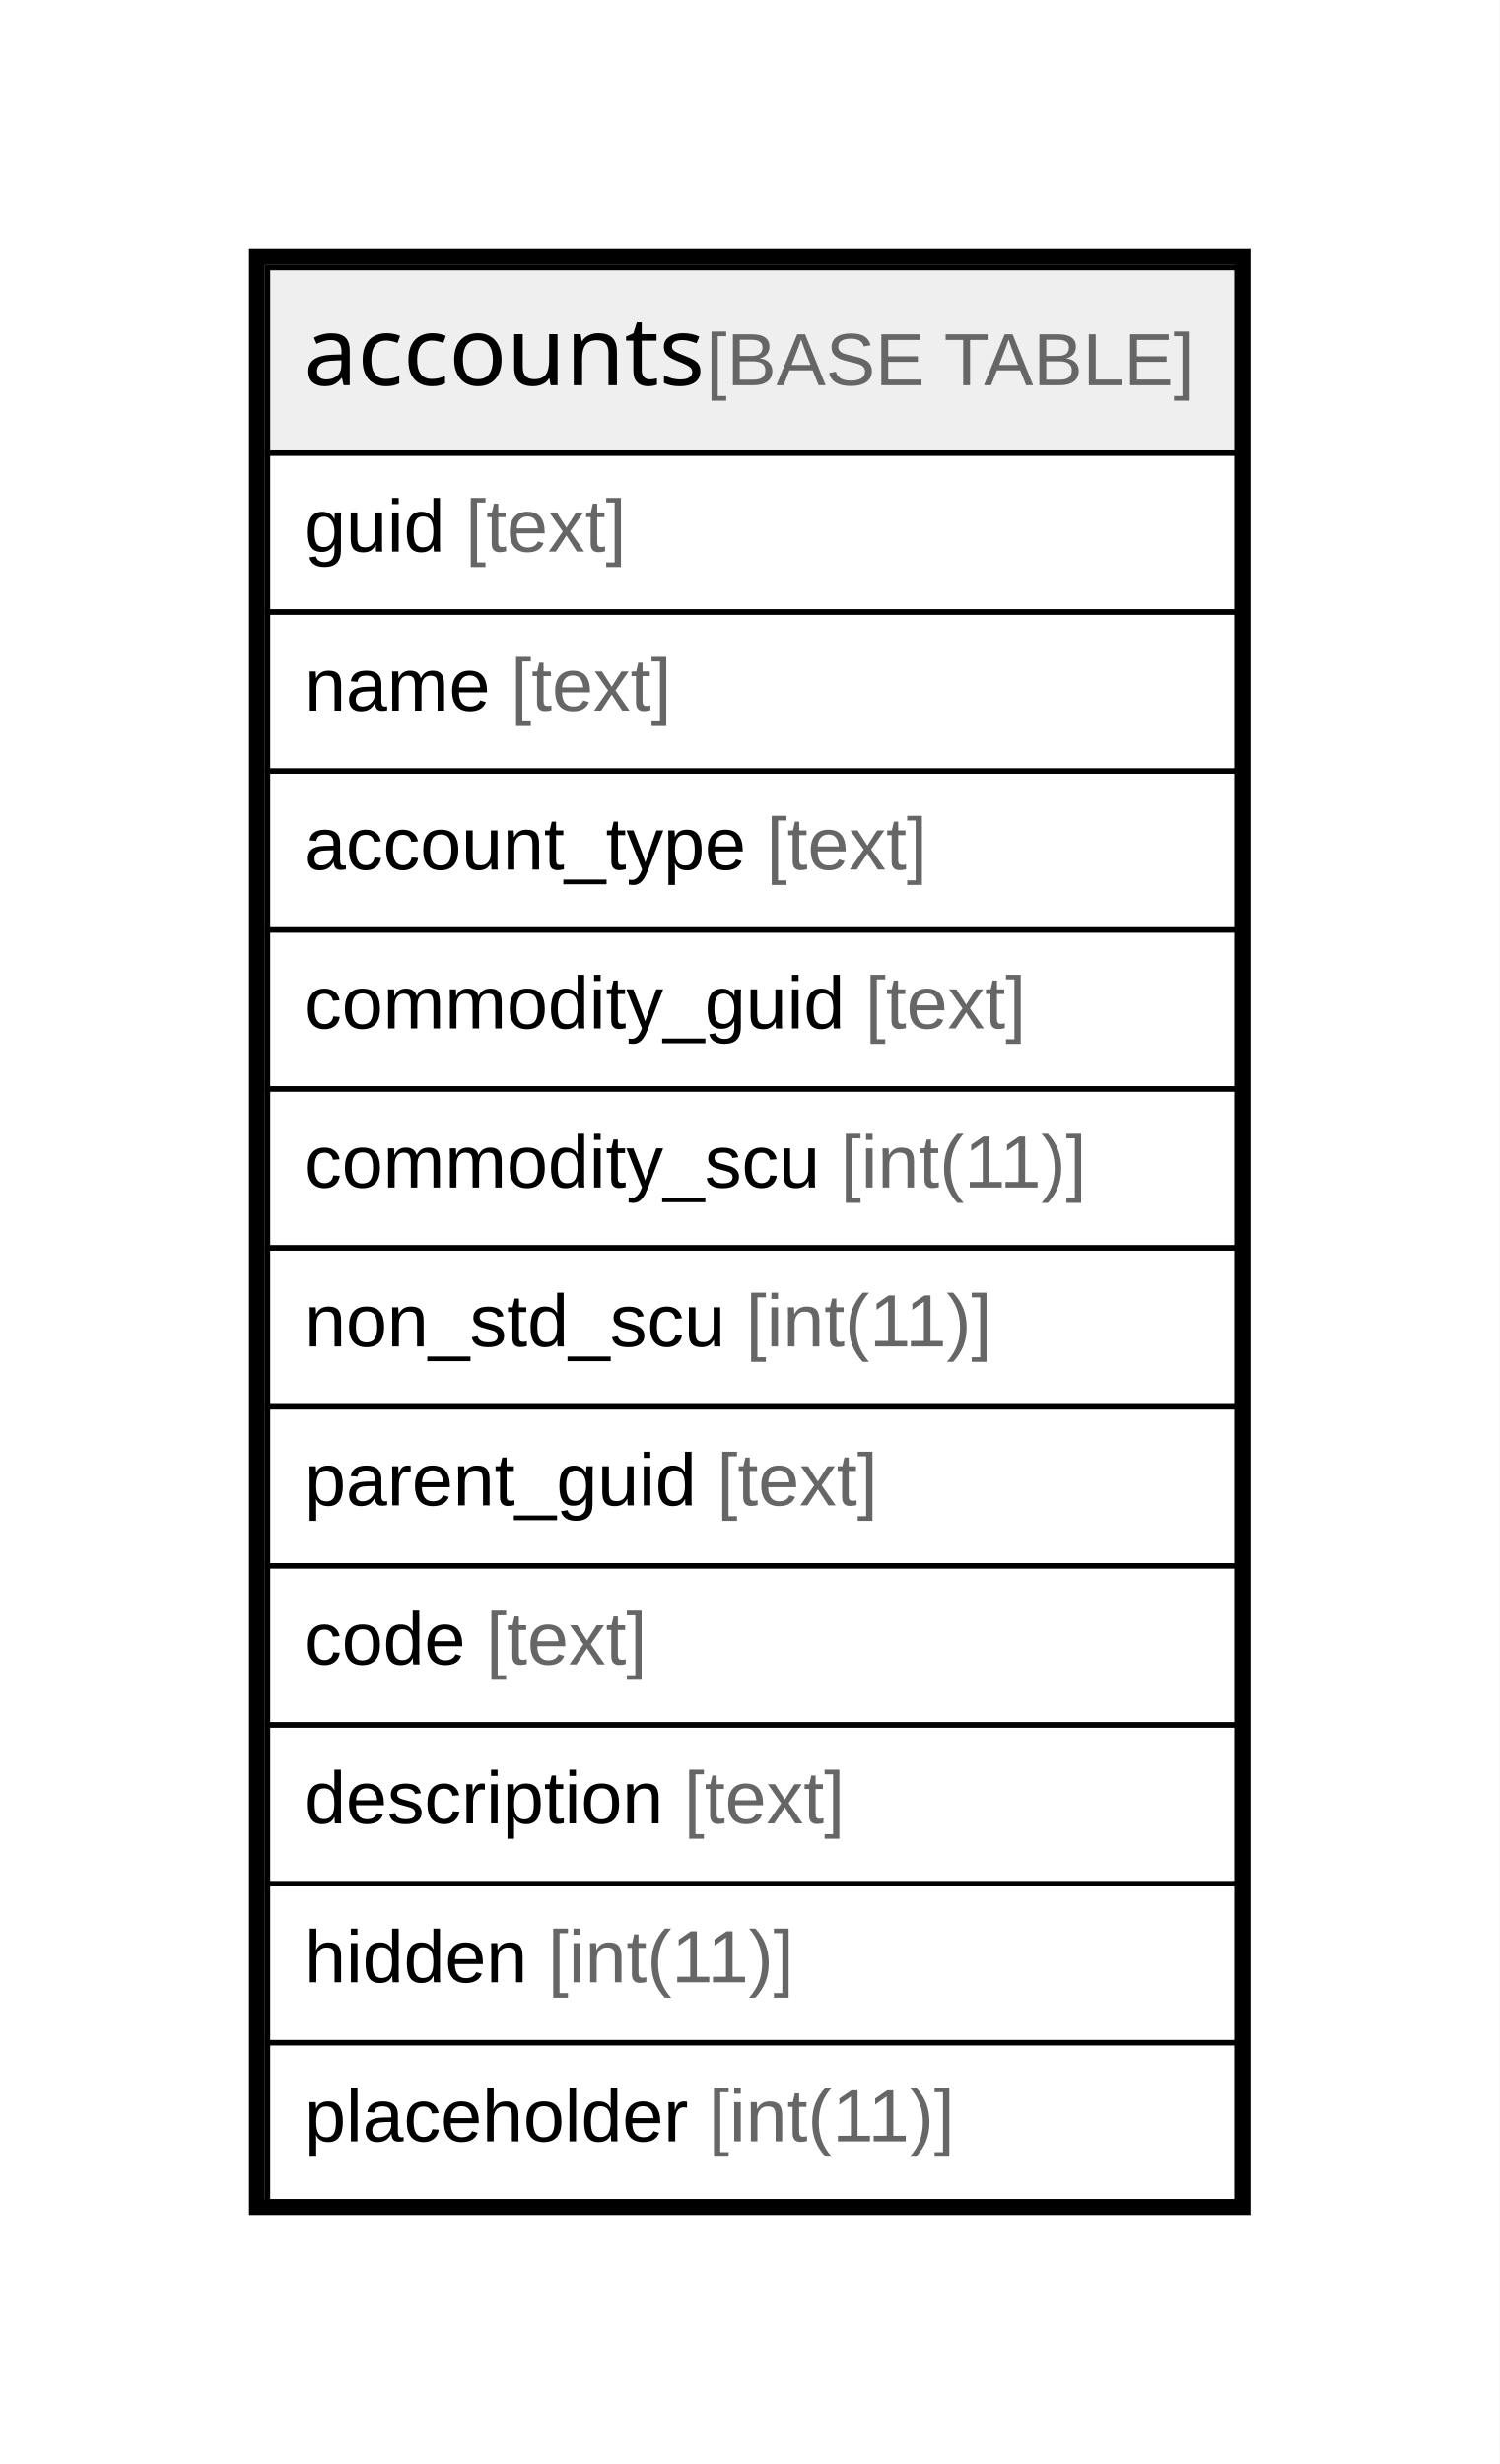
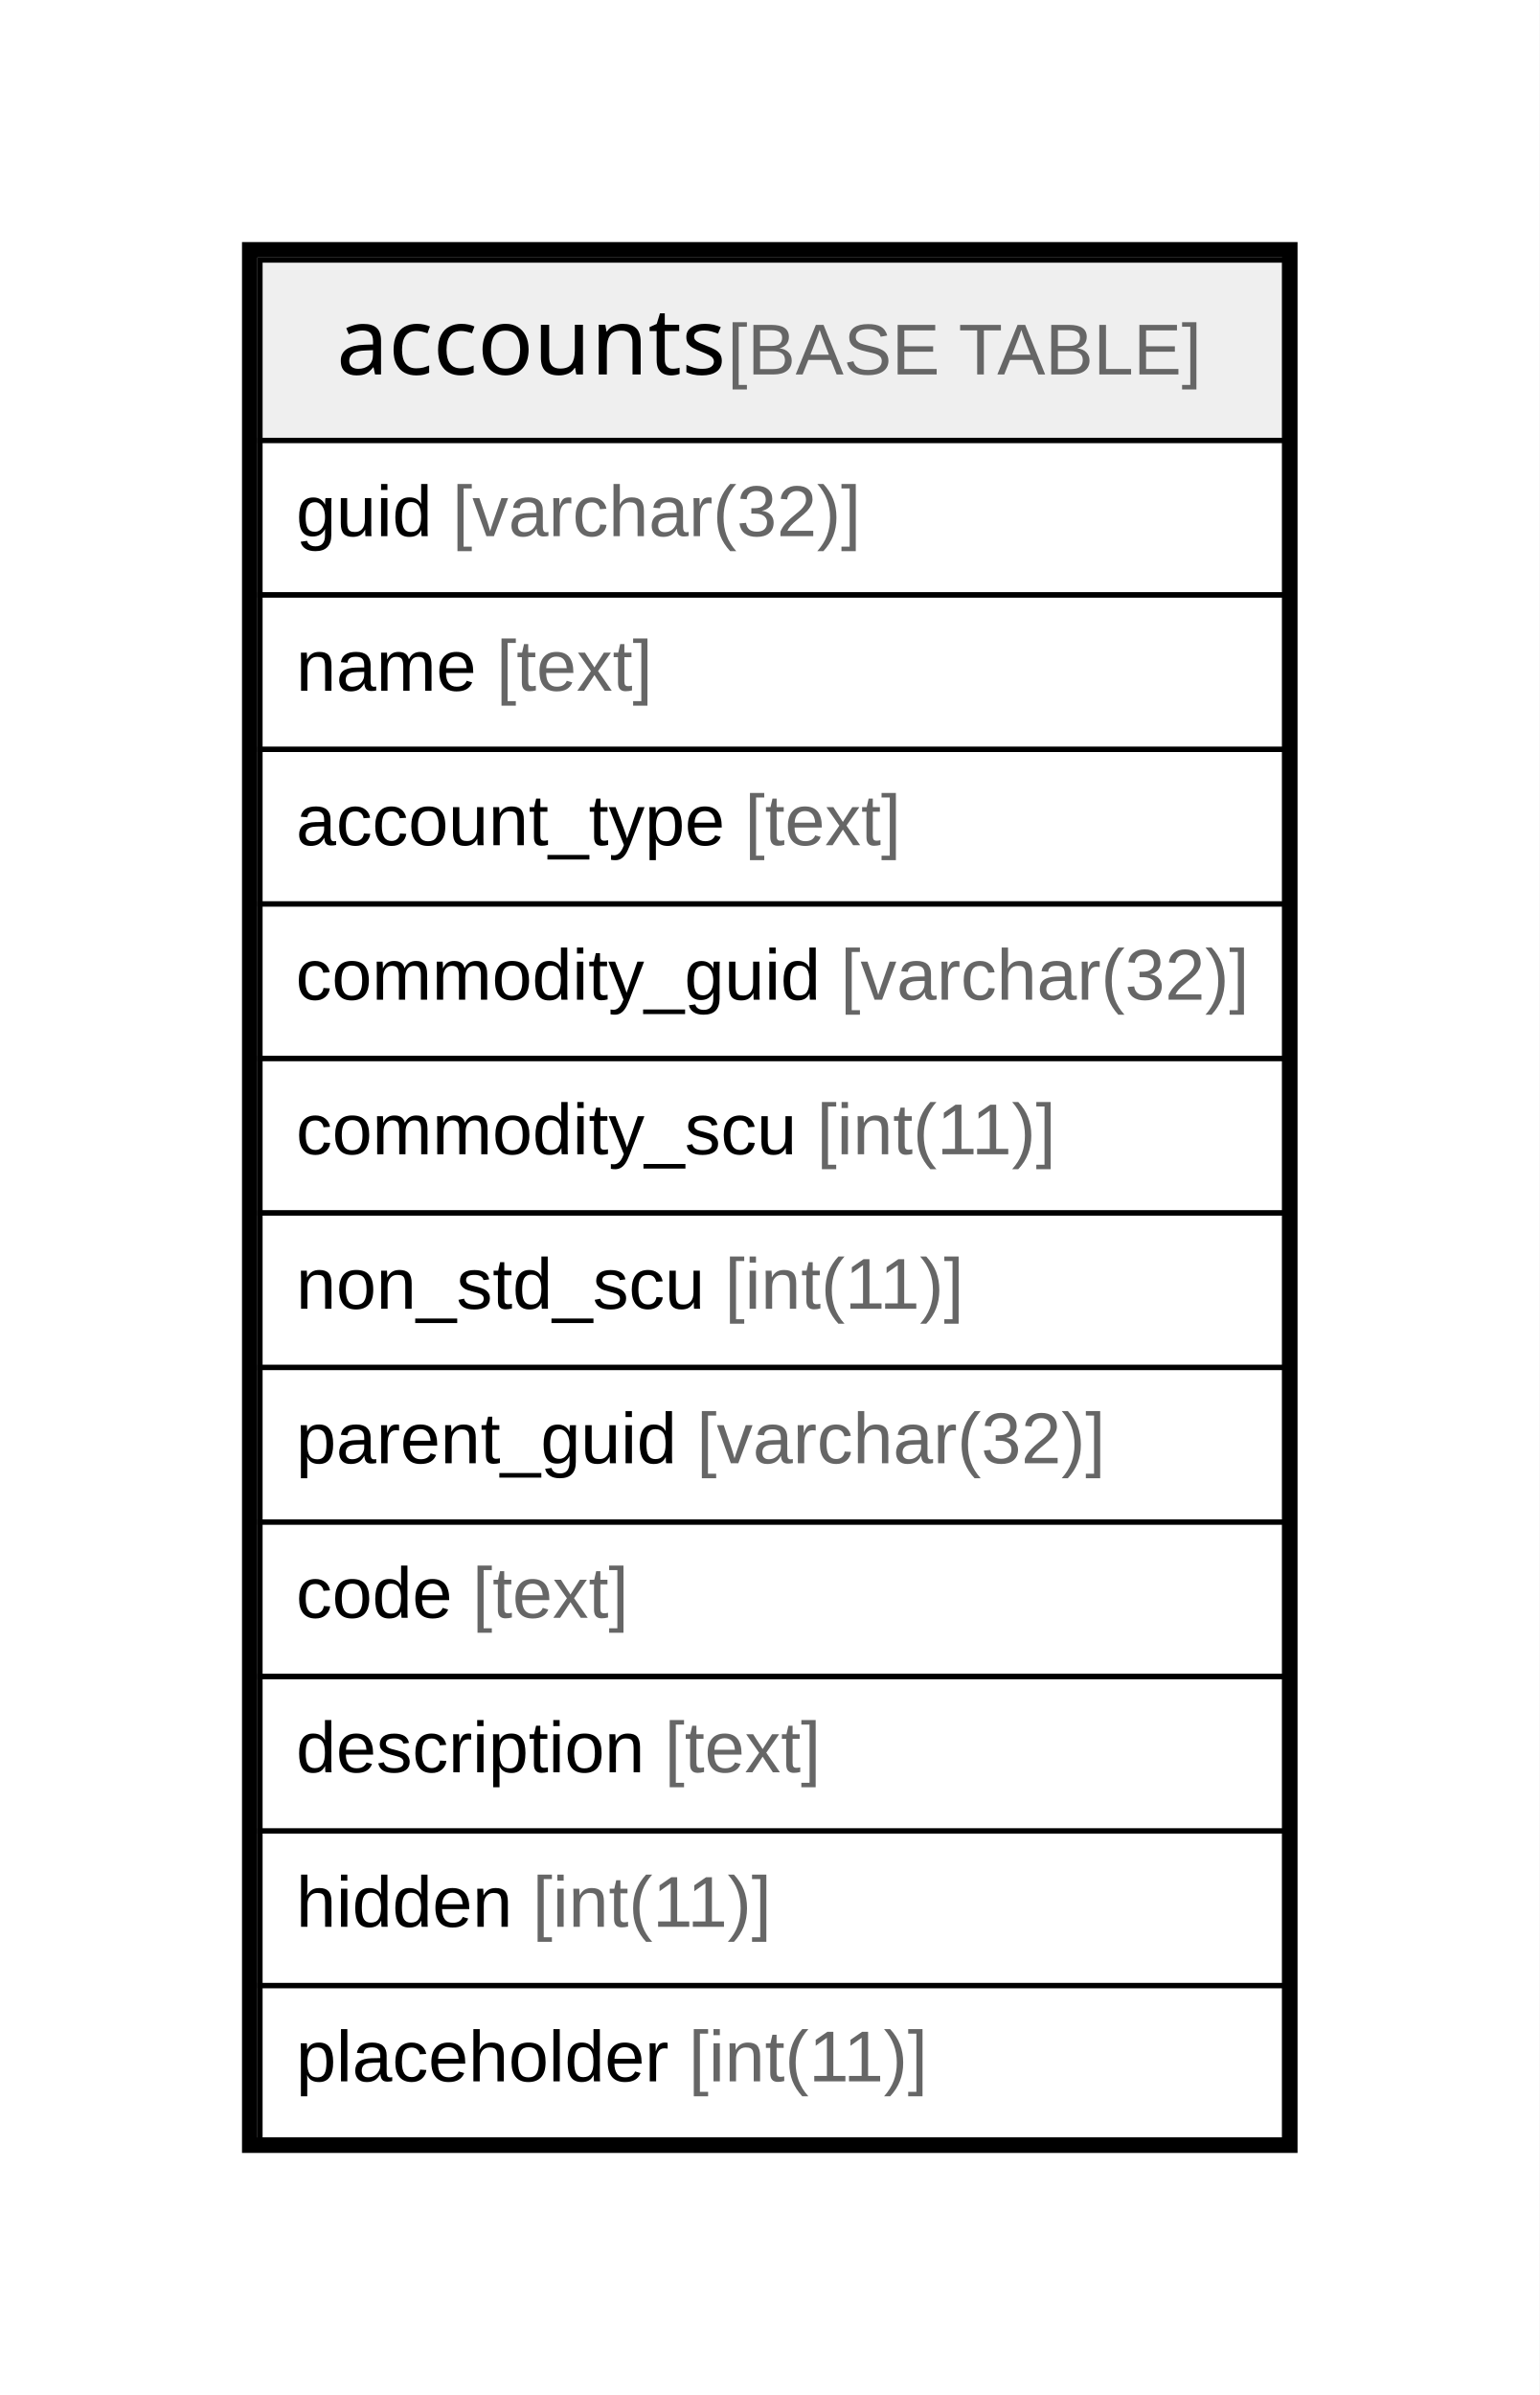
- <svg xmlns="http://www.w3.org/2000/svg" width="283pt" height="465pt" viewBox="0.00 0.00 283.00 465.00">
+ <svg xmlns="http://www.w3.org/2000/svg" width="299pt" height="465pt" viewBox="0.00 0.00 299.00 465.00">
  <g id="graph0" class="graph" transform="scale(1 1) rotate(0) translate(4 461)">
-     <polygon fill="#ffffff" stroke="transparent" points="-4,4 -4,-461 279,-461 279,4 -4,4" />
+     <polygon fill="#ffffff" stroke="transparent" points="-4,4 -4,-461 295,-461 295,4 -4,4" />
    <g id="node1" class="node">
-       <polygon fill="#efefef" stroke="transparent" points="46.5,-375.5 46.5,-410.5 229.5,-410.5 229.5,-375.5 46.5,-375.5" />
-       <polygon fill="none" stroke="#000000" points="46.5,-375.5 46.5,-410.5 229.5,-410.5 229.5,-375.5 46.5,-375.5" />
-       <text text-anchor="start" x="53.36" y="-388.3" font-family="Arial Bold" font-size="18.00" fill="#000000">accounts</text>
-       <text text-anchor="start" x="125.387" y="-388.3" font-family="Arial" font-size="14.00" fill="#000000"> </text>
-       <text text-anchor="start" x="129.277" y="-388.3" font-family="Arial" font-size="14.00" fill="#666666">[BASE TABLE]</text>
-       <polygon fill="none" stroke="#000000" points="46.5,-345.5 46.5,-375.5 229.5,-375.5 229.5,-345.5 46.5,-345.5" />
+       <polygon fill="#efefef" stroke="transparent" points="46.5,-375.5 46.5,-410.5 245.5,-410.5 245.5,-375.5 46.5,-375.5" />
+       <polygon fill="none" stroke="#000000" points="46.5,-375.5 46.5,-410.5 245.5,-410.5 245.5,-375.5 46.5,-375.5" />
+       <text text-anchor="start" x="61.36" y="-388.3" font-family="Arial Bold" font-size="18.00" fill="#000000">accounts</text>
+       <text text-anchor="start" x="133.387" y="-388.3" font-family="Arial" font-size="14.00" fill="#000000"> </text>
+       <text text-anchor="start" x="137.277" y="-388.3" font-family="Arial" font-size="14.00" fill="#666666">[BASE TABLE]</text>
+       <polygon fill="none" stroke="#000000" points="46.5,-345.5 46.5,-375.5 245.5,-375.5 245.5,-345.5 46.5,-345.5" />
      <text text-anchor="start" x="53.5" y="-356.9" font-family="Arial" font-size="14.00" fill="#000000">guid </text>
-       <text text-anchor="start" x="83.845" y="-356.9" font-family="Arial" font-size="14.00" fill="#666666">[text]</text>
-       <polygon fill="none" stroke="#000000" points="46.5,-315.5 46.5,-345.5 229.5,-345.5 229.5,-315.5 46.5,-315.5" />
+       <text text-anchor="start" x="83.845" y="-356.9" font-family="Arial" font-size="14.00" fill="#666666">[varchar(32)]</text>
+       <polygon fill="none" stroke="#000000" points="46.5,-315.5 46.5,-345.5 245.5,-345.5 245.5,-315.5 46.5,-315.5" />
      <text text-anchor="start" x="53.5" y="-326.9" font-family="Arial" font-size="14.00" fill="#000000">name </text>
      <text text-anchor="start" x="92.399" y="-326.9" font-family="Arial" font-size="14.00" fill="#666666">[text]</text>
-       <polygon fill="none" stroke="#000000" points="46.5,-285.5 46.5,-315.5 229.5,-315.5 229.5,-285.5 46.5,-285.5" />
+       <polygon fill="none" stroke="#000000" points="46.5,-285.5 46.5,-315.5 245.5,-315.5 245.5,-285.5 46.5,-285.5" />
      <text text-anchor="start" x="53.5" y="-296.9" font-family="Arial" font-size="14.00" fill="#000000">account_type </text>
      <text text-anchor="start" x="140.65" y="-296.9" font-family="Arial" font-size="14.00" fill="#666666">[text]</text>
-       <polygon fill="none" stroke="#000000" points="46.5,-255.5 46.5,-285.5 229.5,-285.5 229.5,-255.5 46.5,-255.5" />
-       <text text-anchor="start" x="53.5" y="-266.9" font-family="Arial" font-size="14.00" fill="#000000">commodity_guid </text>
-       <text text-anchor="start" x="159.294" y="-266.9" font-family="Arial" font-size="14.00" fill="#666666">[text]</text>
-       <polygon fill="none" stroke="#000000" points="46.5,-225.5 46.5,-255.5 229.5,-255.5 229.5,-225.5 46.5,-225.5" />
+       <polygon fill="none" stroke="#000000" points="46.5,-255.5 46.5,-285.5 245.5,-285.5 245.5,-255.5 46.5,-255.5" />
+       <text text-anchor="start" x="53.435" y="-266.9" font-family="Arial" font-size="14.00" fill="#000000">commodity_guid </text>
+       <text text-anchor="start" x="159.229" y="-266.9" font-family="Arial" font-size="14.00" fill="#666666">[varchar(32)]</text>
+       <polygon fill="none" stroke="#000000" points="46.5,-225.5 46.5,-255.5 245.5,-255.5 245.5,-225.5 46.5,-225.5" />
      <text text-anchor="start" x="53.5" y="-236.9" font-family="Arial" font-size="14.00" fill="#000000">commodity_scu </text>
      <text text-anchor="start" x="154.622" y="-236.9" font-family="Arial" font-size="14.00" fill="#666666">[int(11)]</text>
-       <polygon fill="none" stroke="#000000" points="46.5,-195.5 46.5,-225.5 229.5,-225.5 229.5,-195.5 46.5,-195.5" />
+       <polygon fill="none" stroke="#000000" points="46.5,-195.5 46.5,-225.5 245.5,-225.5 245.5,-195.5 46.5,-195.5" />
      <text text-anchor="start" x="53.5" y="-206.9" font-family="Arial" font-size="14.00" fill="#000000">non_std_scu </text>
      <text text-anchor="start" x="136.759" y="-206.9" font-family="Arial" font-size="14.00" fill="#666666">[int(11)]</text>
-       <polygon fill="none" stroke="#000000" points="46.5,-165.5 46.5,-195.5 229.5,-195.5 229.5,-165.5 46.5,-165.5" />
+       <polygon fill="none" stroke="#000000" points="46.5,-165.5 46.5,-195.5 245.5,-195.5 245.5,-165.5 46.5,-165.5" />
      <text text-anchor="start" x="53.5" y="-176.9" font-family="Arial" font-size="14.00" fill="#000000">parent_guid </text>
-       <text text-anchor="start" x="131.309" y="-176.9" font-family="Arial" font-size="14.00" fill="#666666">[text]</text>
-       <polygon fill="none" stroke="#000000" points="46.5,-135.5 46.5,-165.5 229.5,-165.5 229.5,-135.5 46.5,-135.5" />
+       <text text-anchor="start" x="131.309" y="-176.9" font-family="Arial" font-size="14.00" fill="#666666">[varchar(32)]</text>
+       <polygon fill="none" stroke="#000000" points="46.5,-135.5 46.5,-165.5 245.5,-165.5 245.5,-135.5 46.5,-135.5" />
      <text text-anchor="start" x="53.5" y="-146.9" font-family="Arial" font-size="14.00" fill="#000000">code </text>
      <text text-anchor="start" x="87.738" y="-146.9" font-family="Arial" font-size="14.00" fill="#666666">[text]</text>
-       <polygon fill="none" stroke="#000000" points="46.5,-105.5 46.5,-135.5 229.5,-135.5 229.5,-105.5 46.5,-105.5" />
+       <polygon fill="none" stroke="#000000" points="46.5,-105.5 46.5,-135.5 245.5,-135.5 245.5,-105.5 46.5,-105.5" />
      <text text-anchor="start" x="53.5" y="-116.9" font-family="Arial" font-size="14.00" fill="#000000">description </text>
      <text text-anchor="start" x="125.068" y="-116.9" font-family="Arial" font-size="14.00" fill="#666666">[text]</text>
-       <polygon fill="none" stroke="#000000" points="46.5,-75.5 46.5,-105.5 229.5,-105.5 229.5,-75.5 46.5,-75.5" />
+       <polygon fill="none" stroke="#000000" points="46.5,-75.5 46.5,-105.5 245.5,-105.5 245.5,-75.5 46.5,-75.5" />
      <text text-anchor="start" x="53.5" y="-86.9" font-family="Arial" font-size="14.00" fill="#000000">hidden </text>
      <text text-anchor="start" x="99.41" y="-86.9" font-family="Arial" font-size="14.00" fill="#666666">[int(11)]</text>
-       <polygon fill="none" stroke="#000000" points="46.5,-45.5 46.5,-75.5 229.5,-75.5 229.5,-45.5 46.5,-45.5" />
+       <polygon fill="none" stroke="#000000" points="46.5,-45.5 46.5,-75.5 245.5,-75.5 245.5,-45.5 46.5,-45.5" />
      <text text-anchor="start" x="53.5" y="-56.9" font-family="Arial" font-size="14.00" fill="#000000">placeholder </text>
      <text text-anchor="start" x="129.743" y="-56.9" font-family="Arial" font-size="14.00" fill="#666666">[int(11)]</text>
-       <polygon fill="none" stroke="#000000" stroke-width="3" points="44.5,-44.5 44.5,-412.5 230.5,-412.5 230.5,-44.5 44.5,-44.5" />
+       <polygon fill="none" stroke="#000000" stroke-width="3" points="44.5,-44.5 44.5,-412.5 246.5,-412.5 246.5,-44.5 44.5,-44.5" />
    </g>
  </g>
</svg>
